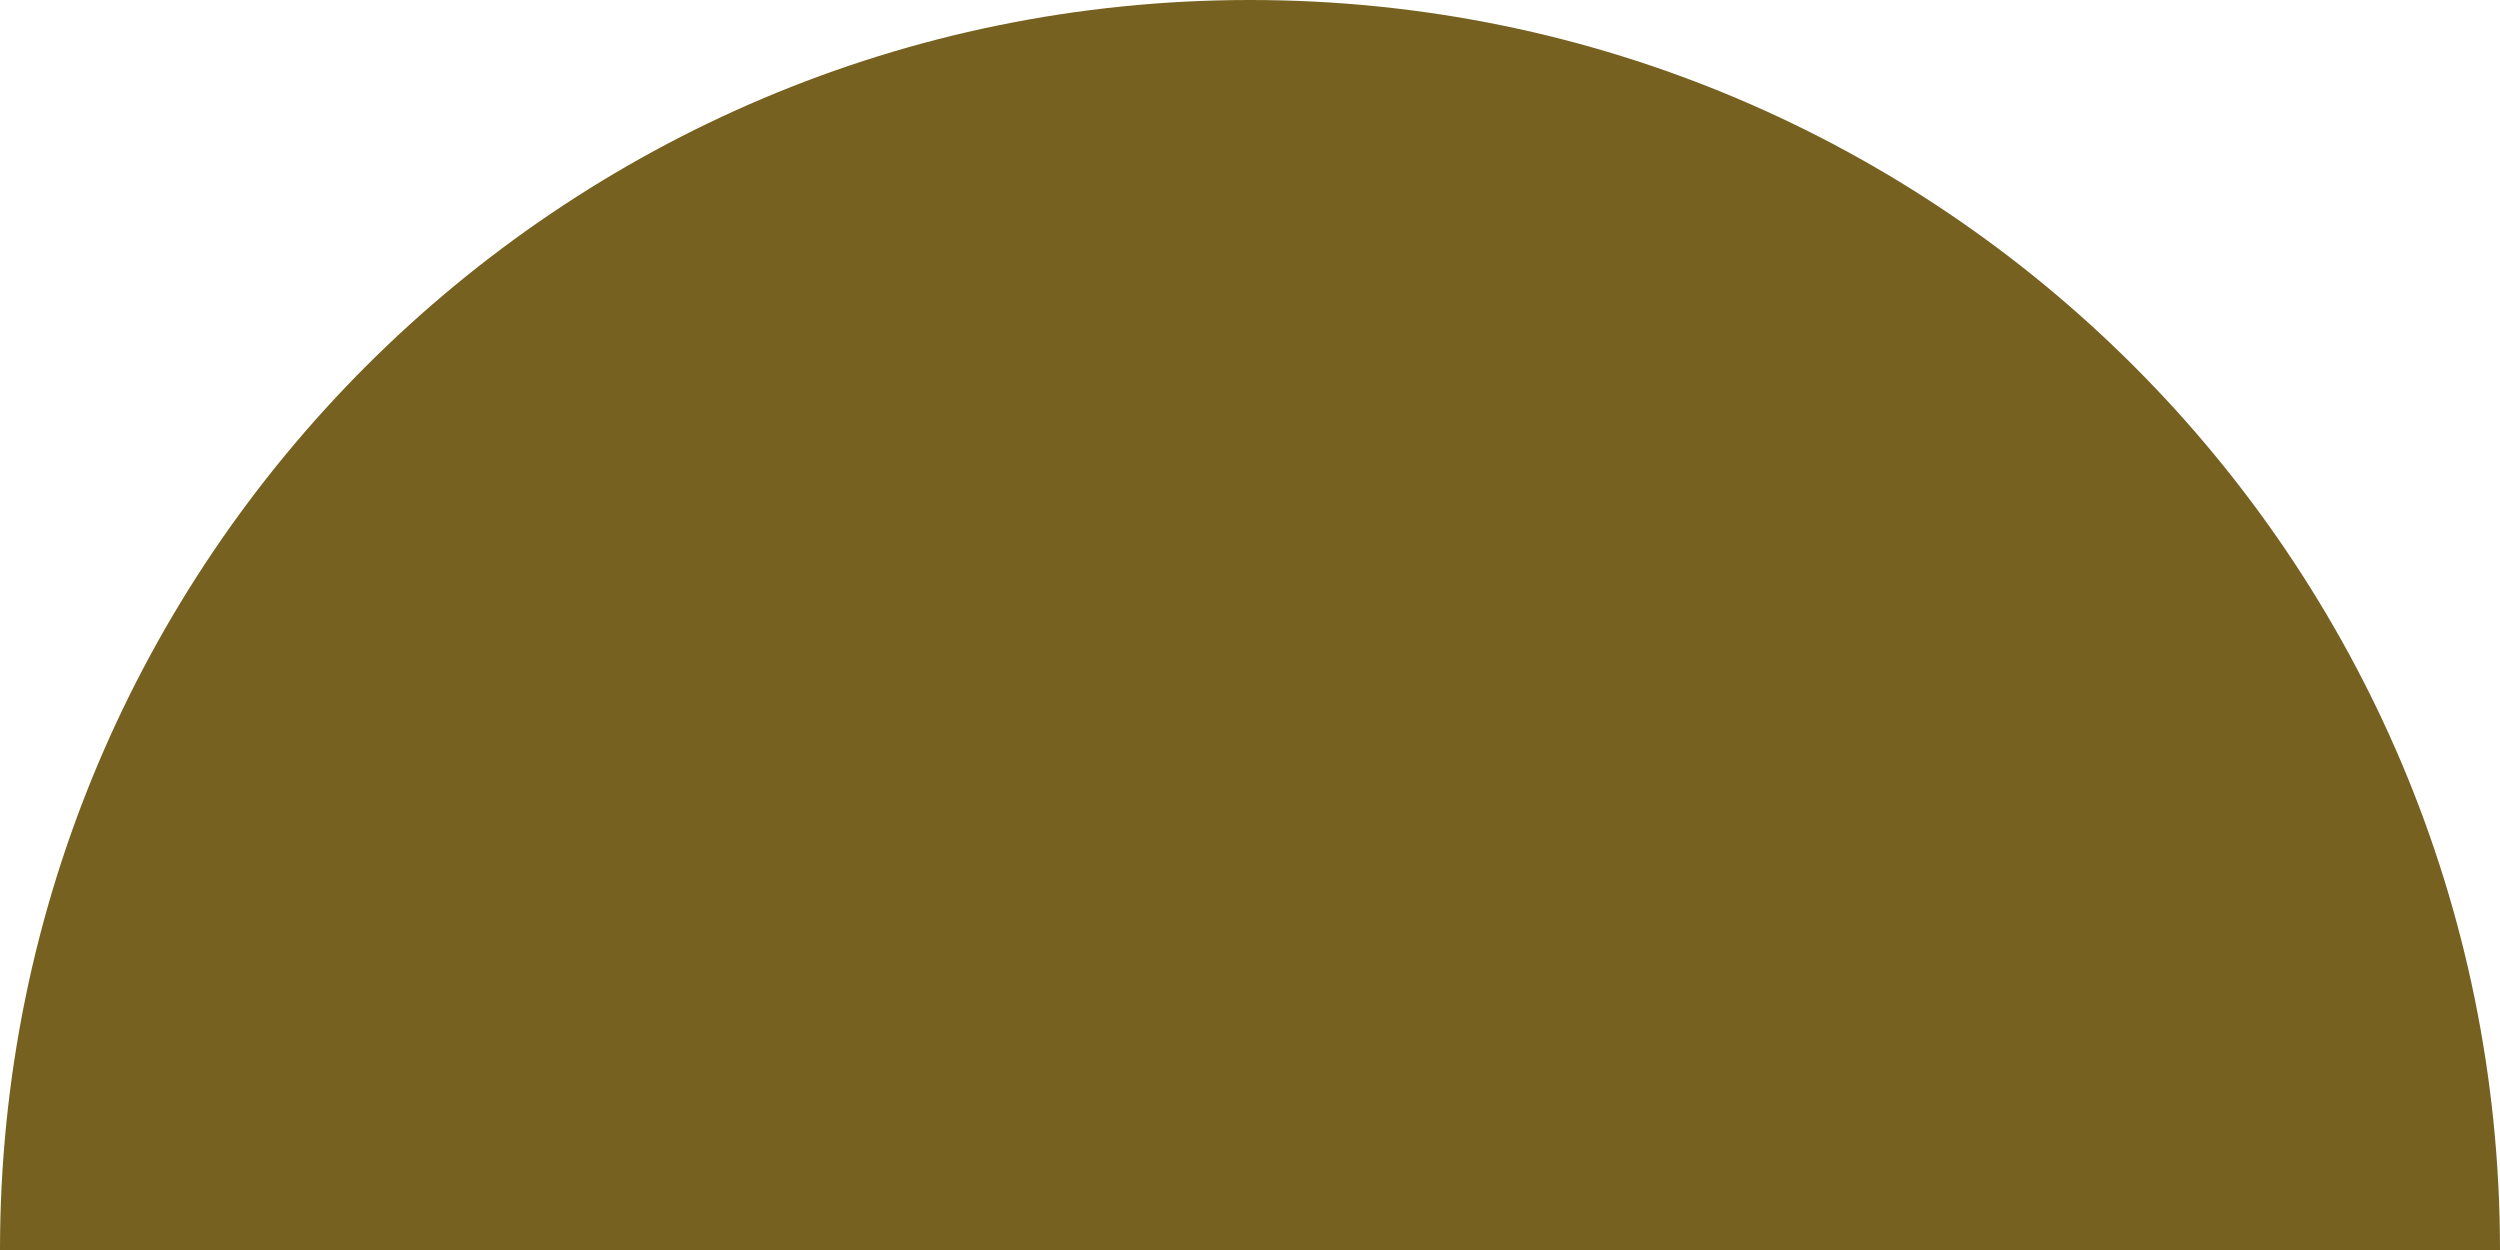
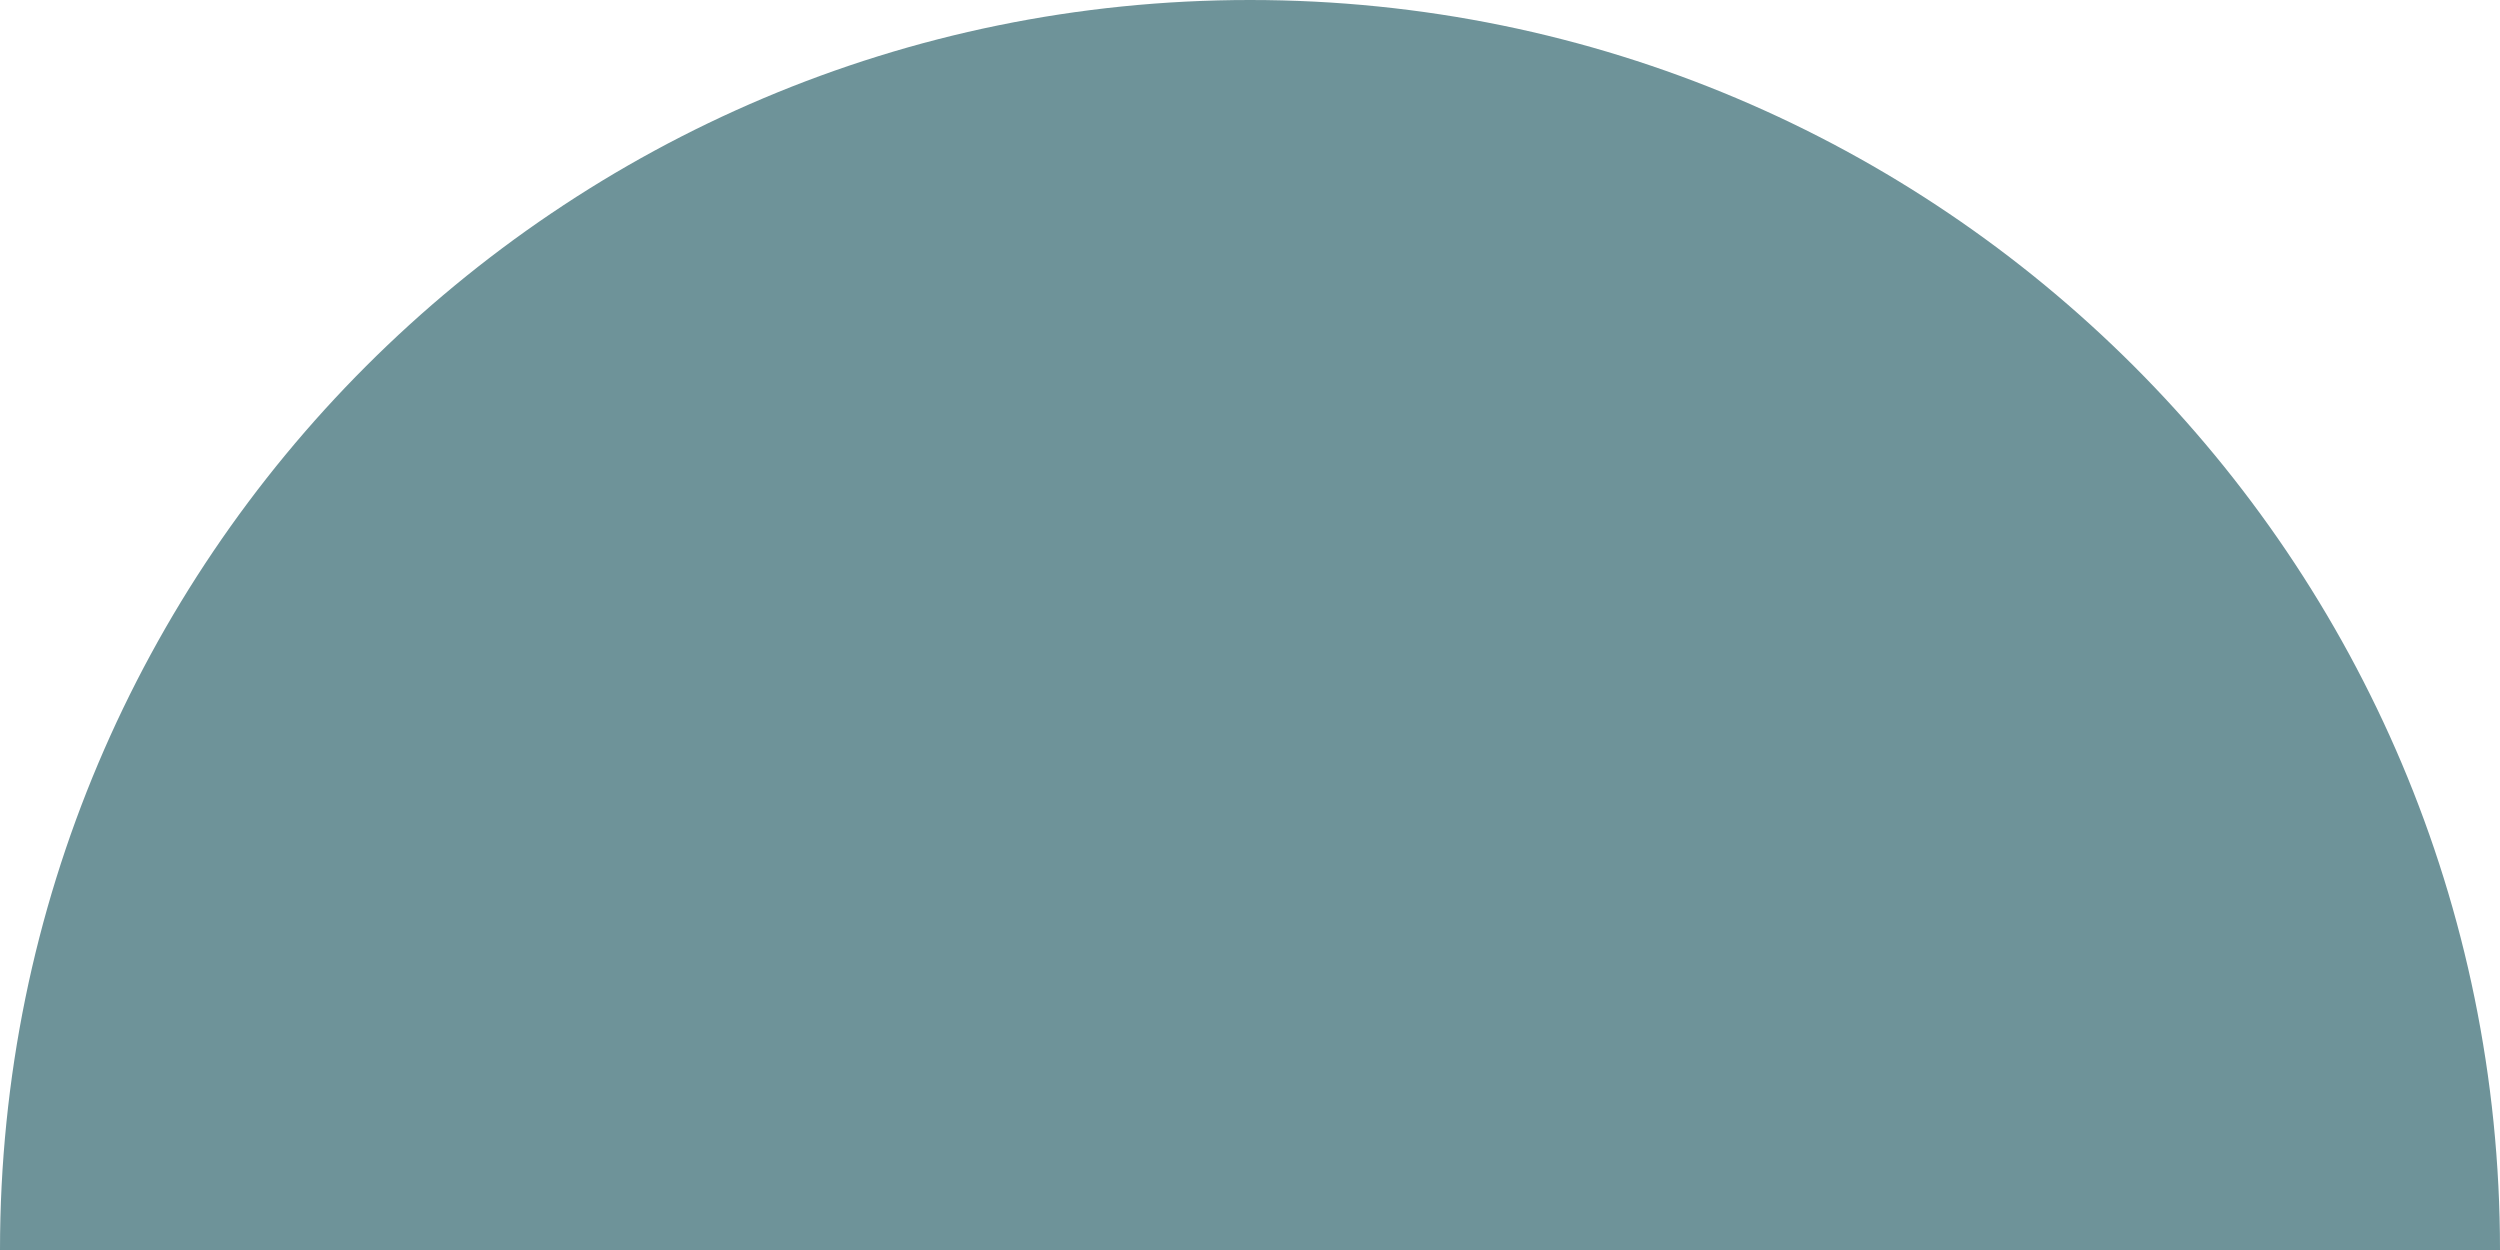
<svg xmlns="http://www.w3.org/2000/svg" id="Layer_1" data-name="Layer 1" viewBox="0 0 100 50">
  <defs>
-     <style>.cls-1{fill:#766120;}</style>
+     <style>.cls-1{fill:#6e9399;}</style>
  </defs>
  <path class="cls-1" d="M0,50a50,50,0,0,1,100,0Z" />
</svg>
